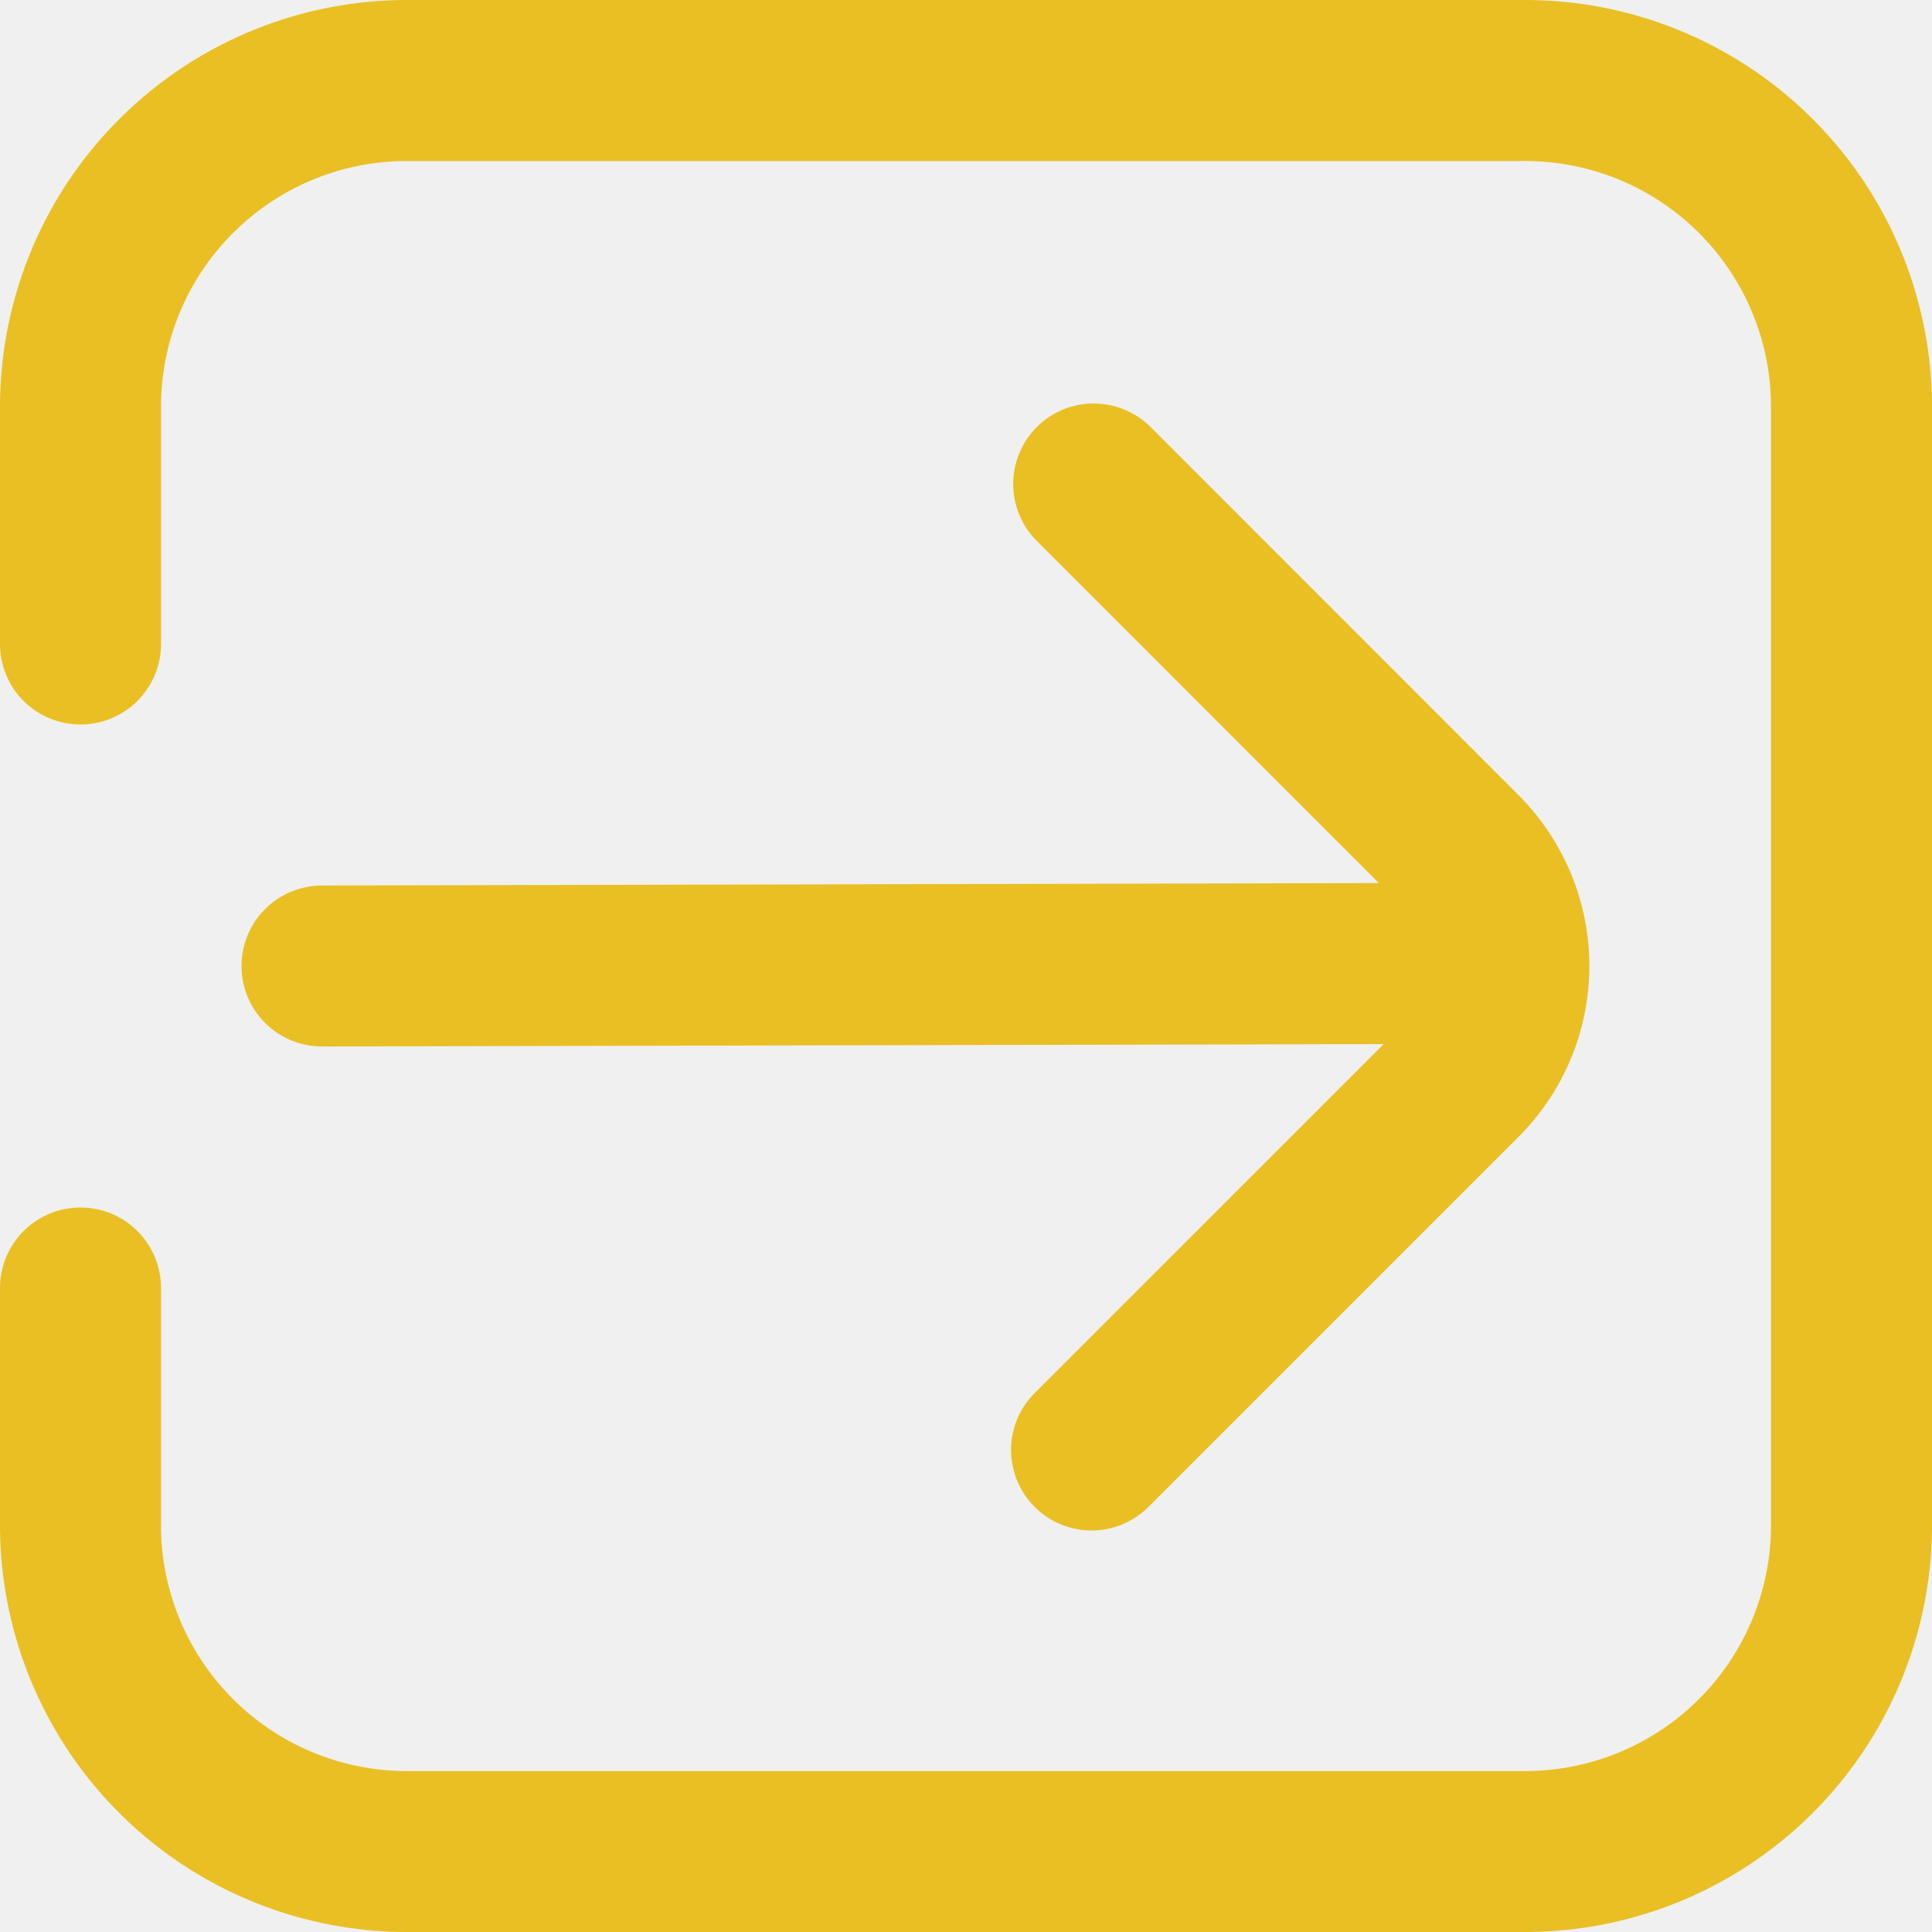
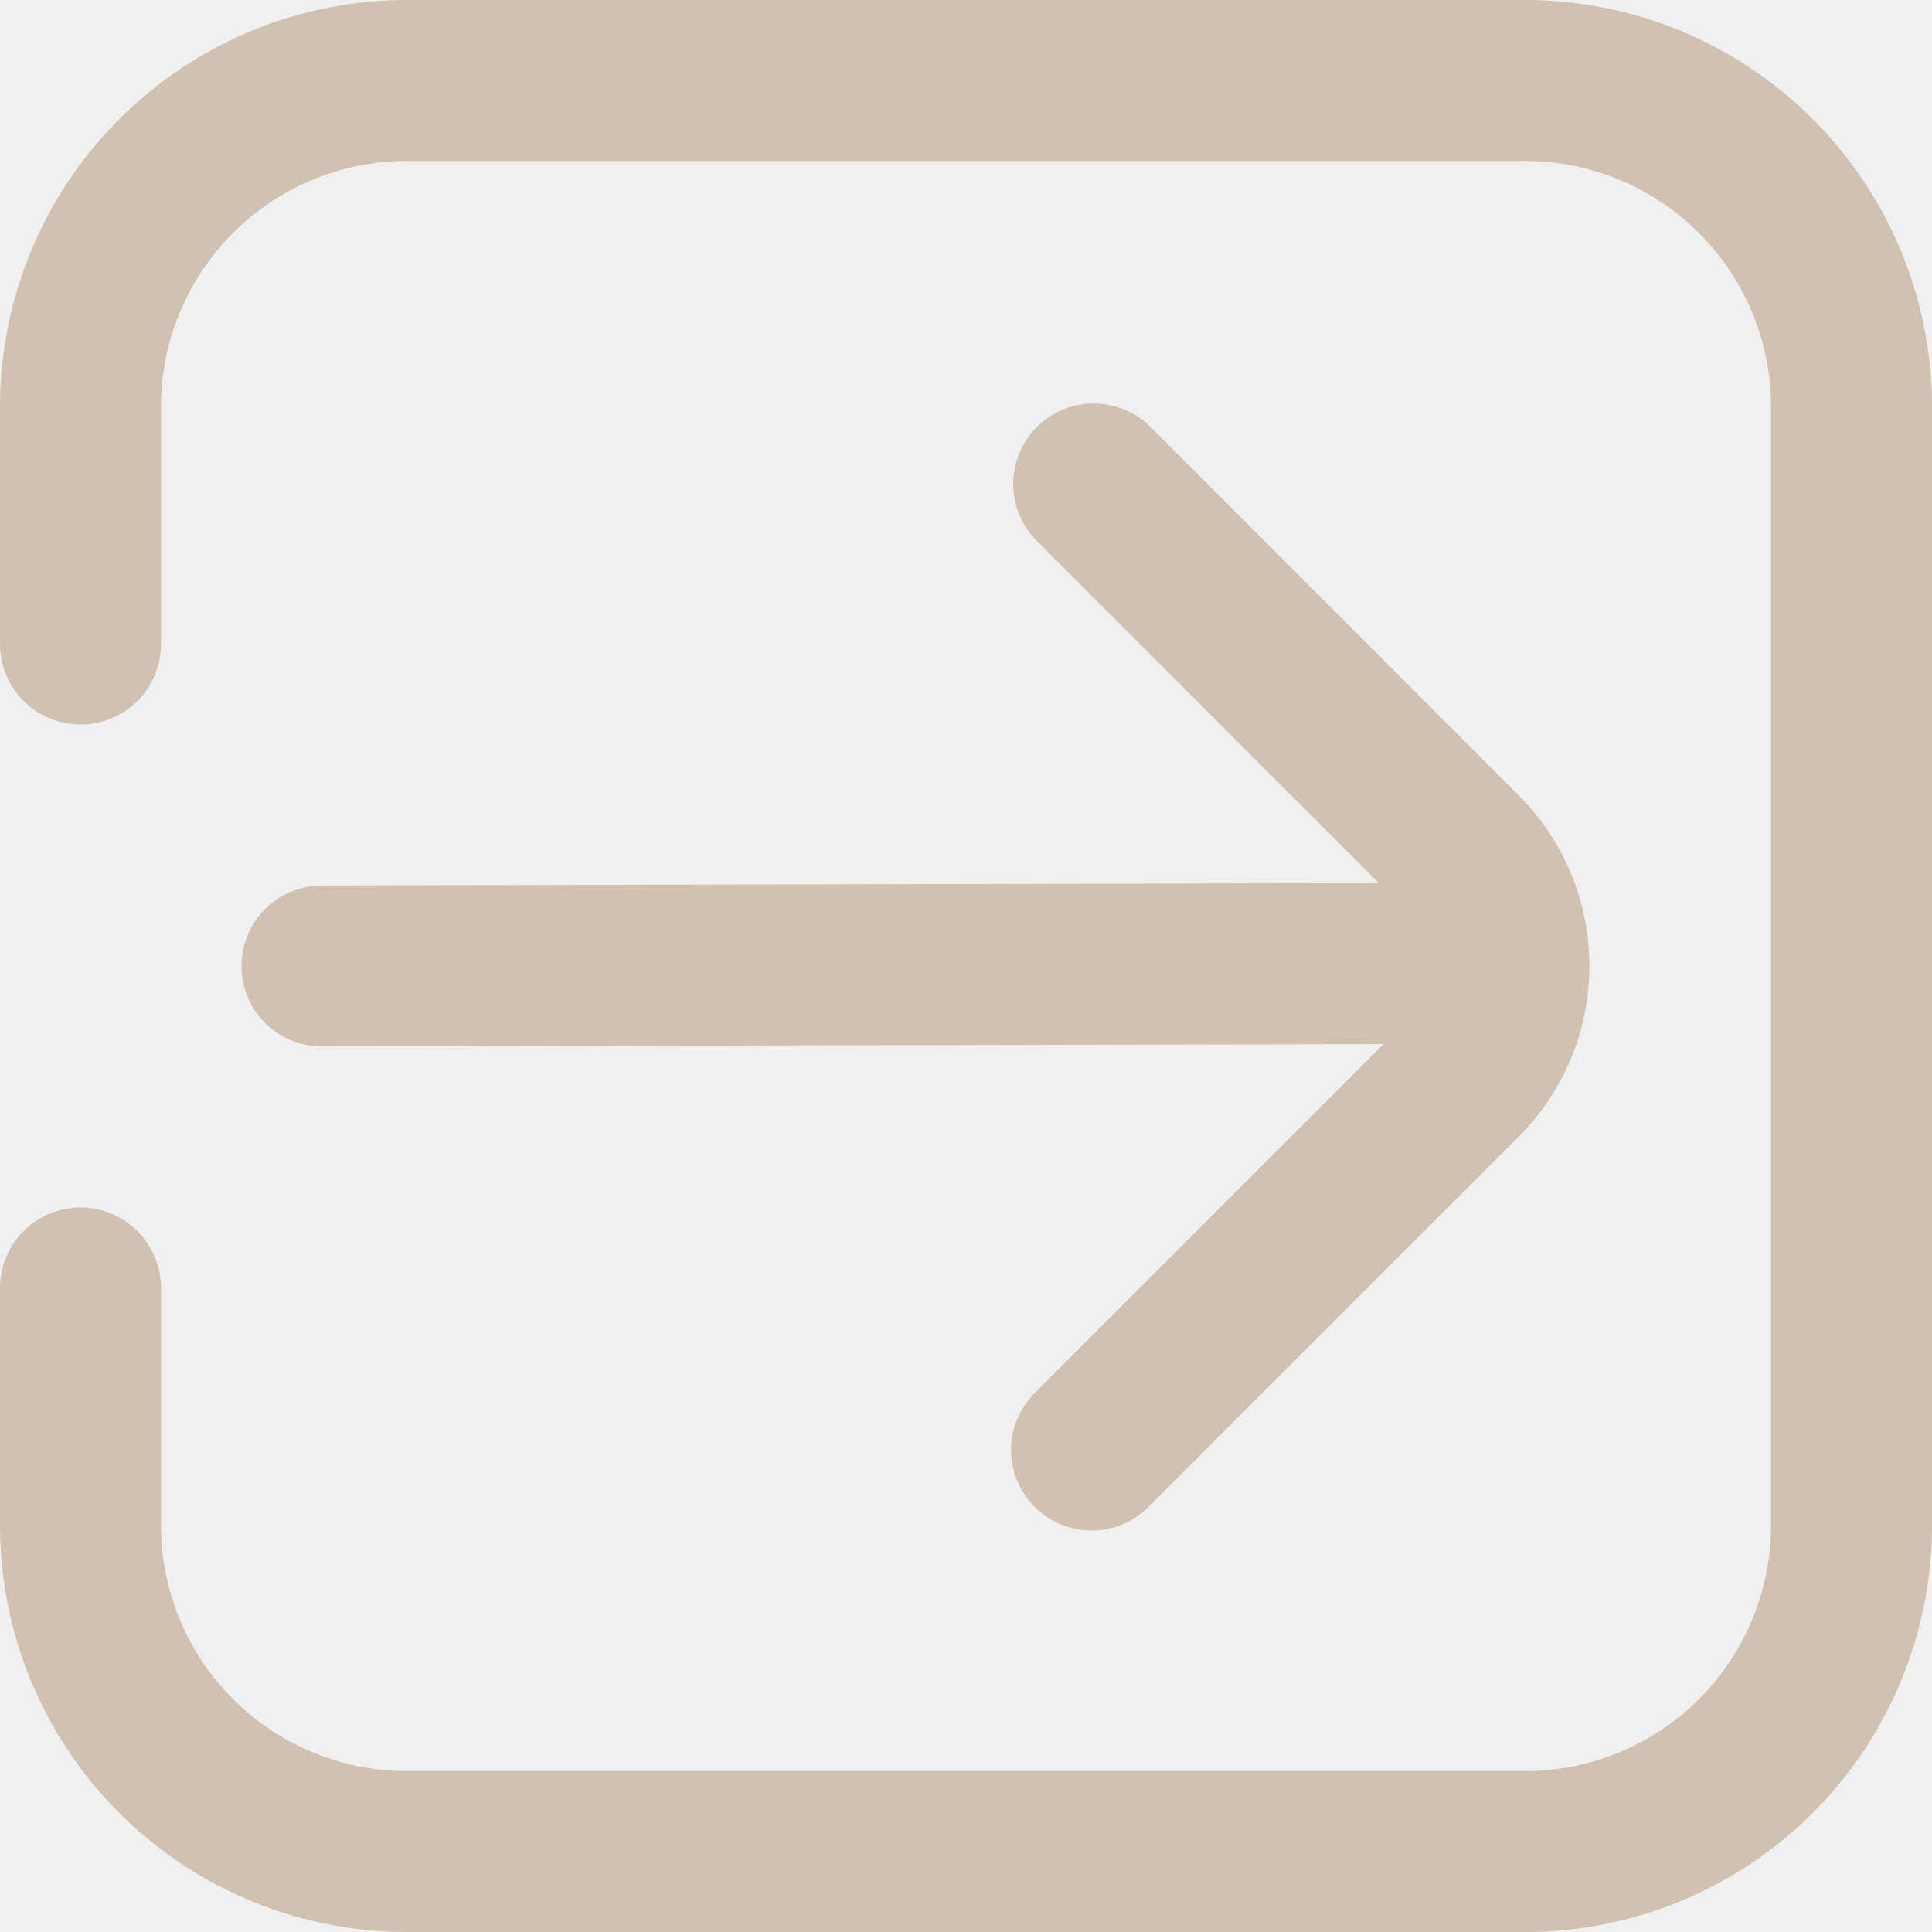
<svg xmlns="http://www.w3.org/2000/svg" width="26" height="26" viewBox="0 0 26 26" fill="none">
-   <g clip-path="url(#clip0_4_686)">
-     <path d="M20.475 0H5.525C4.074 -0.013 2.678 0.55 1.642 1.566C0.606 2.581 0.016 3.966 0 5.417L0 8.667C0 8.954 0.114 9.23 0.317 9.433C0.52 9.636 0.796 9.75 1.083 9.75C1.371 9.75 1.646 9.636 1.849 9.433C2.053 9.23 2.167 8.954 2.167 8.667V5.417C2.182 4.541 2.544 3.707 3.174 3.098C3.803 2.488 4.649 2.154 5.525 2.167H20.475C21.351 2.154 22.197 2.488 22.826 3.098C23.456 3.707 23.818 4.541 23.833 5.417V20.584C23.818 21.459 23.456 22.294 22.826 22.903C22.197 23.512 21.351 23.847 20.475 23.834H5.525C4.649 23.847 3.803 23.512 3.174 22.903C2.544 22.294 2.182 21.459 2.167 20.584V17.334C2.167 17.046 2.053 16.771 1.849 16.567C1.646 16.364 1.371 16.25 1.083 16.25C0.796 16.25 0.52 16.364 0.317 16.567C0.114 16.771 0 17.046 0 17.334L0 20.584C0.016 22.034 0.606 23.419 1.642 24.435C2.678 25.45 4.074 26.013 5.525 26H20.475C21.926 26.013 23.322 25.45 24.358 24.435C25.394 23.419 25.984 22.034 26 20.584V5.417C25.984 3.966 25.394 2.581 24.358 1.566C23.322 0.55 21.926 -0.013 20.475 0Z" fill="#E9BF24" />
-     <path d="M3.25 13C3.25 13.287 3.364 13.563 3.567 13.766C3.77 13.969 4.046 14.083 4.333 14.083L18.62 14.051L13.937 18.734C13.834 18.834 13.751 18.953 13.694 19.086C13.637 19.218 13.608 19.36 13.606 19.504C13.605 19.648 13.633 19.79 13.687 19.924C13.742 20.057 13.822 20.178 13.924 20.279C14.025 20.381 14.146 20.462 14.28 20.516C14.413 20.57 14.555 20.598 14.699 20.597C14.843 20.595 14.985 20.565 15.117 20.509C15.249 20.452 15.369 20.369 15.469 20.266L20.437 15.298C21.046 14.688 21.389 13.862 21.389 13C21.389 12.138 21.046 11.312 20.437 10.702L15.471 5.734C15.267 5.537 14.993 5.428 14.709 5.43C14.425 5.432 14.153 5.546 13.952 5.747C13.752 5.948 13.638 6.22 13.635 6.504C13.633 6.788 13.742 7.062 13.939 7.266L18.556 11.884L4.333 11.917C4.046 11.917 3.77 12.031 3.567 12.234C3.364 12.437 3.25 12.713 3.25 13Z" fill="#E9BF24" />
+   <g clip-path="url(#clip0_10_1509)">
+     <path d="M20.475 0H5.525C4.074 -0.013 2.678 0.55 1.642 1.566C0.606 2.581 0.016 3.966 0 5.417L0 8.667C0 8.954 0.114 9.23 0.317 9.433C0.52 9.636 0.796 9.75 1.083 9.75C1.371 9.75 1.646 9.636 1.849 9.433C2.053 9.23 2.167 8.954 2.167 8.667V5.417C2.182 4.541 2.544 3.707 3.174 3.098C3.803 2.488 4.649 2.154 5.525 2.167H20.475C21.351 2.154 22.197 2.488 22.826 3.098C23.456 3.707 23.818 4.541 23.833 5.417V20.584C23.818 21.459 23.456 22.294 22.826 22.903C22.197 23.512 21.351 23.847 20.475 23.834H5.525C4.649 23.847 3.803 23.512 3.174 22.903C2.544 22.294 2.182 21.459 2.167 20.584V17.334C2.167 17.046 2.053 16.771 1.849 16.567C1.646 16.364 1.371 16.25 1.083 16.25C0.796 16.25 0.52 16.364 0.317 16.567C0.114 16.771 0 17.046 0 17.334L0 20.584C0.016 22.034 0.606 23.419 1.642 24.435C2.678 25.45 4.074 26.013 5.525 26H20.475C21.926 26.013 23.322 25.45 24.358 24.435C25.394 23.419 25.984 22.034 26 20.584V5.417C25.984 3.966 25.394 2.581 24.358 1.566C23.322 0.55 21.926 -0.013 20.475 0Z" fill="#D1C1B1" />
+     <path d="M3.25 13C3.25 13.287 3.364 13.563 3.567 13.766C3.77 13.969 4.046 14.083 4.333 14.083L18.62 14.051L13.937 18.734C13.834 18.834 13.751 18.954 13.694 19.086C13.637 19.218 13.608 19.36 13.606 19.504C13.605 19.648 13.633 19.79 13.687 19.924C13.742 20.057 13.822 20.178 13.924 20.279C14.025 20.381 14.146 20.462 14.28 20.516C14.413 20.57 14.555 20.598 14.699 20.597C14.843 20.595 14.985 20.566 15.117 20.509C15.249 20.452 15.369 20.369 15.469 20.266L20.437 15.298C21.046 14.688 21.389 13.862 21.389 13C21.389 12.138 21.046 11.312 20.437 10.702L15.471 5.734C15.267 5.537 14.993 5.428 14.709 5.43C14.425 5.432 14.153 5.546 13.952 5.747C13.752 5.948 13.638 6.22 13.635 6.504C13.633 6.788 13.742 7.062 13.939 7.266L18.556 11.884L4.333 11.917C4.046 11.917 3.77 12.031 3.567 12.234C3.364 12.437 3.25 12.713 3.25 13Z" fill="#D1C1B1" />
  </g>
  <defs>
-     <clipPath id="clip0_4_686">
+     <clipPath id="clip0_10_1509">
      <rect width="26" height="26" fill="white" />
    </clipPath>
  </defs>
</svg>
